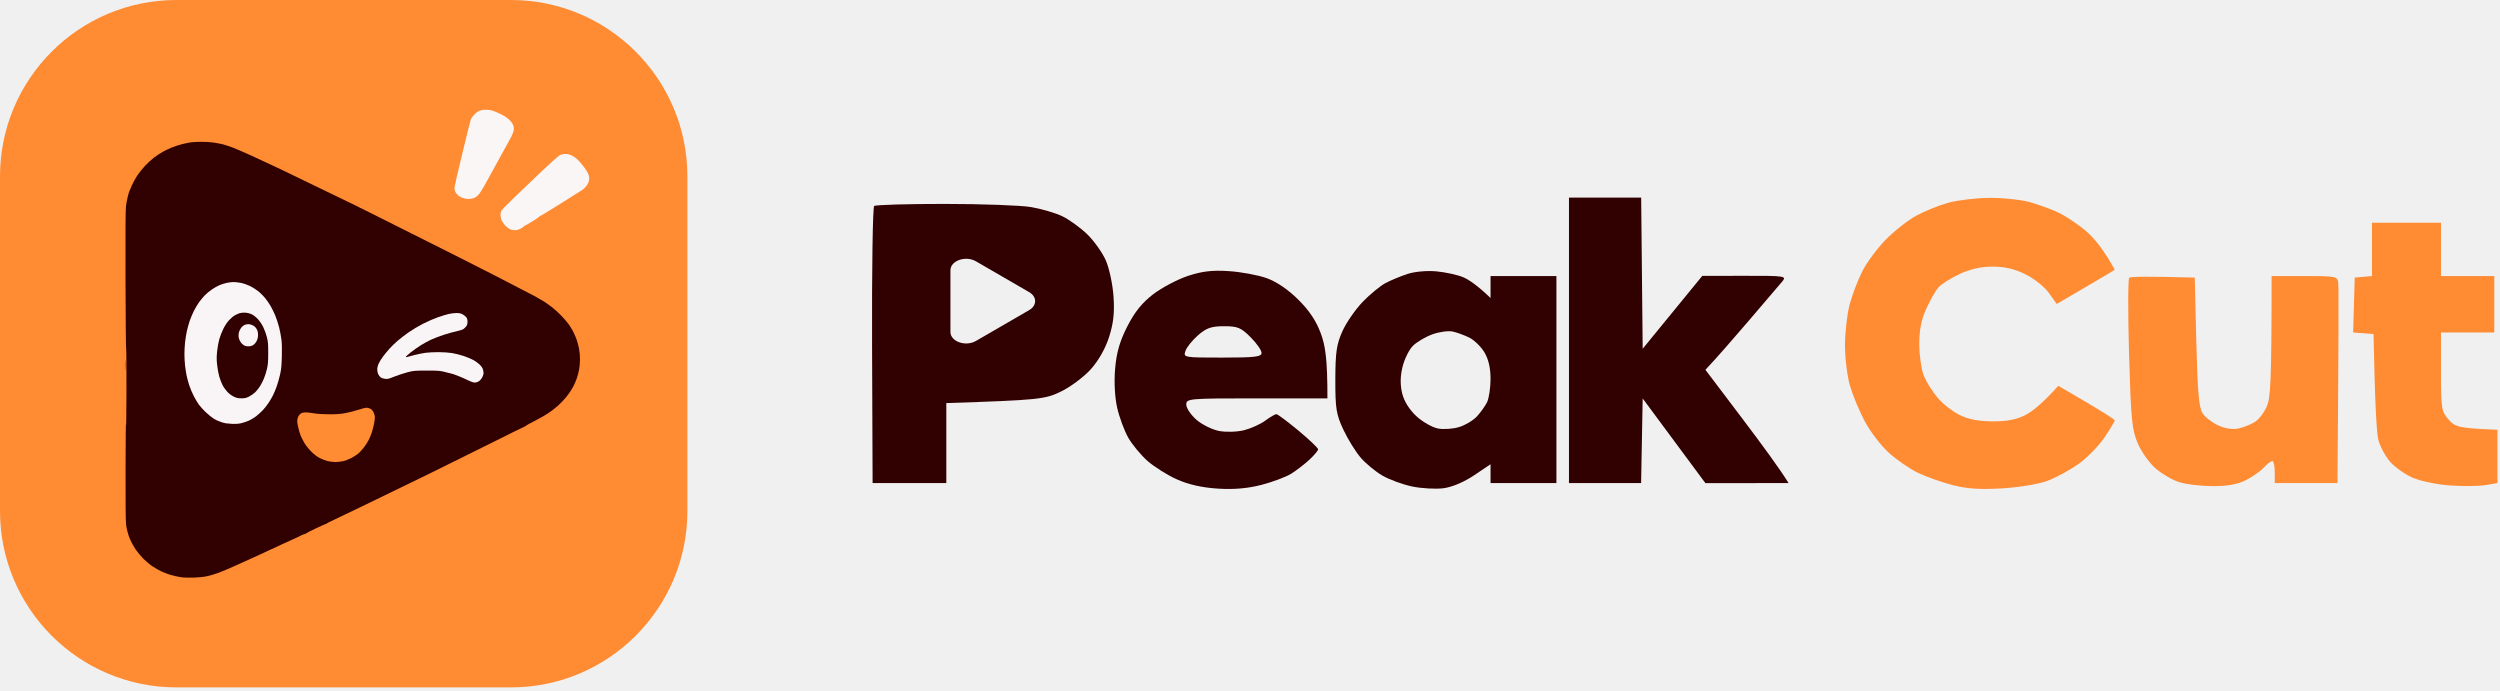
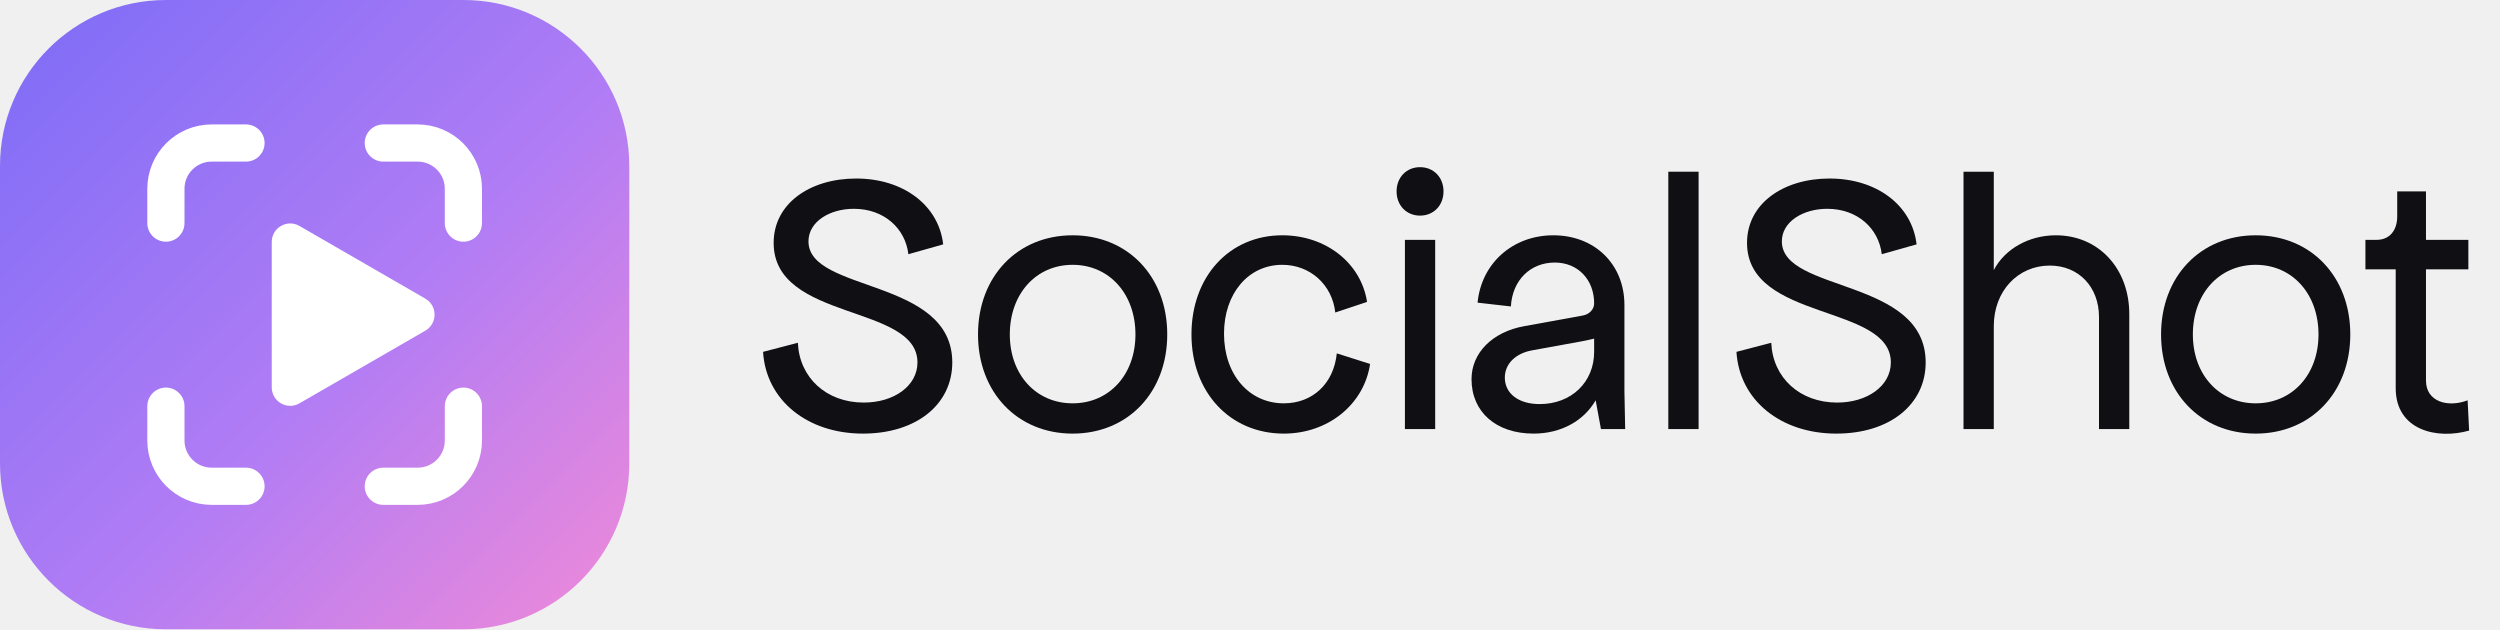
- <svg xmlns="http://www.w3.org/2000/svg" width="797" height="220" viewBox="0 0 797 220" fill="none">
-   <path d="M378.686 87.97C383.186 86.48 386.436 86.09 391.686 86.43C395.536 86.67 400.936 87.67 403.686 88.63C406.886 89.76 410.536 92.211 413.806 95.44C417.346 98.93 419.596 102.28 421.056 106.25C422.526 110.22 423.186 114.32 423.186 127H400.686C378.857 127 378.186 127.06 378.186 129C378.186 130.1 379.646 132.27 381.436 133.83C383.226 135.38 386.486 136.99 388.686 137.4C390.906 137.82 394.466 137.7 396.686 137.13C398.886 136.57 401.926 135.18 403.436 134.05C404.945 132.921 406.525 132.021 406.936 132.04C407.347 132.061 410.507 134.421 413.966 137.29C417.416 140.16 420.226 142.84 420.216 143.25C420.196 143.66 418.946 145.15 417.436 146.55C415.926 147.95 413.336 149.95 411.686 150.99C410.035 152.03 405.755 153.64 402.186 154.57C397.716 155.72 393.345 156.099 388.186 155.77C383.206 155.449 378.836 154.46 375.186 152.82C372.156 151.47 367.946 148.81 365.806 146.93C363.676 145.04 360.916 141.7 359.666 139.5C358.426 137.3 356.847 133.03 356.157 130C355.397 126.66 355.136 121.75 355.506 117.5C355.936 112.39 356.996 108.75 359.396 104.04C361.726 99.46 364.146 96.46 367.686 93.769C370.436 91.68 375.386 89.07 378.686 87.97ZM390.226 104C386.206 104 384.636 104.54 381.976 106.84C380.166 108.41 378.346 110.66 377.936 111.84C377.196 113.98 377.317 114 389.686 114C400.125 114 402.186 113.75 402.186 112.5C402.186 111.68 400.616 109.43 398.686 107.5C395.626 104.44 394.566 104 390.226 104Z" fill-rule="evenodd" clip-rule="evenodd" fill="#310001" />
-   <path d="M448.686 87.34C450.996 86.58 454.906 86.23 457.936 86.51C460.826 86.78 464.646 87.62 466.436 88.37C468.226 89.12 470.926 90.92 475.186 95V88H496.186V154H475.186V148L469.936 151.53C466.736 153.68 462.926 155.29 460.186 155.65C457.716 155.97 453.216 155.72 450.186 155.09C447.156 154.45 442.886 152.889 440.686 151.6C438.486 150.32 435.377 147.749 433.777 145.89C432.177 144.02 429.697 140.03 428.277 137C425.997 132.16 425.686 130.24 425.706 121C425.726 112.24 426.106 109.67 428.006 105.5C429.256 102.75 432.177 98.55 434.487 96.17C436.796 93.79 440.036 91.13 441.686 90.25C443.336 89.38 446.486 88.07 448.686 87.34ZM463.186 105.71C461.816 105.39 458.885 105.78 456.686 106.57C454.486 107.36 451.676 109.02 450.436 110.25C449.196 111.49 447.706 114.53 447.117 117C446.377 120.07 446.356 122.77 447.036 125.5C447.656 127.98 449.397 130.74 451.617 132.75C453.576 134.54 456.646 136.27 458.436 136.61C460.226 136.95 463.266 136.739 465.186 136.14C467.116 135.55 469.646 134.04 470.816 132.78C471.976 131.53 473.446 129.49 474.066 128.25C474.676 127.01 475.186 123.64 475.186 120.75C475.179 117.25 474.512 114.417 473.186 112.25C472.086 110.46 469.946 108.39 468.436 107.64C466.926 106.89 464.566 106.02 463.186 105.71Z" fill-rule="evenodd" clip-rule="evenodd" fill="#310001" />
-   <path d="M523.686 111.18L542.686 87.95L556.186 87.93C569.055 87.91 569.616 87.99 568.206 89.71C567.386 90.69 562.476 96.45 557.286 102.5C552.107 108.55 546.916 114.49 543.686 117.89L555.266 133.2C561.636 141.61 567.596 149.74 570.186 154L543.686 154.03L523.686 127.03L523.186 154H500.186V63H523.206L523.686 111.18Z" fill="#310001" />
-   <path d="M301.106 65.01C312.975 65.01 325.385 65.46 328.686 66.01C331.986 66.57 336.486 67.89 338.686 68.95C340.886 70.02 344.457 72.6 346.617 74.69C348.776 76.79 351.437 80.53 352.527 83C353.617 85.47 354.727 90.65 354.987 94.5C355.347 99.67 354.976 103.05 353.576 107.43C352.386 111.16 350.196 115 347.686 117.78C345.486 120.21 341.216 123.39 338.186 124.85C333.166 127.269 331.345 127.54 301.686 128.5V154H278.186L278.016 110.17C277.926 86.067 278.226 66.041 278.686 65.67C279.148 65.3 289.238 65 301.106 65.01ZM311.121 83.299C307.84 81.398 303 83.103 303 86.161V105.839C303 108.896 307.84 110.602 311.121 108.701L328.106 98.862C330.631 97.399 330.631 94.601 328.106 93.138L311.121 83.299Z" fill-rule="evenodd" clip-rule="evenodd" fill="#310001" />
-   <path d="M634.186 63.08C638.306 63.05 643.936 63.61 646.686 64.33C649.436 65.05 653.706 66.59 656.186 67.76C658.666 68.93 662.706 71.65 665.186 73.81C667.666 75.97 670.696 79.6 674.186 86L671.936 87.37C670.695 88.131 666.534 90.581 655.686 96.91L653.186 93.39C651.806 91.46 648.436 88.77 645.686 87.43C642.196 85.71 639.026 84.98 635.186 85C631.536 85.01 628.006 85.811 624.686 87.37C621.936 88.66 618.927 90.571 617.996 91.611C617.066 92.651 615.296 95.75 614.066 98.5C612.446 102.09 611.837 105.33 611.867 110C611.897 113.57 612.587 118.07 613.407 120C614.217 121.93 616.187 125.02 617.786 126.89C619.376 128.75 622.486 131.18 624.686 132.28C627.436 133.66 630.716 134.3 635.186 134.33C639.826 134.35 642.826 133.77 645.686 132.31C647.886 131.18 651.146 128.62 656.186 123L665.157 128.25C670.086 131.14 674.146 133.72 674.176 134C674.206 134.28 672.756 136.7 670.956 139.39C669.156 142.08 665.436 145.9 662.686 147.87C659.936 149.84 655.436 152.28 652.686 153.3C649.836 154.35 643.605 155.38 638.186 155.7C631.146 156.11 627.066 155.84 622.436 154.63C618.996 153.73 614.066 151.99 611.476 150.75C608.886 149.51 604.726 146.66 602.226 144.401C599.726 142.151 596.267 137.65 594.536 134.401C592.797 131.161 590.657 126.03 589.777 123C588.887 119.97 588.176 114.13 588.186 110C588.196 105.88 588.876 100.03 589.686 97C590.496 93.97 592.307 89.25 593.697 86.5C595.077 83.75 598.406 79.25 601.086 76.5C603.756 73.75 608.136 70.29 610.816 68.81C613.496 67.33 618.166 65.44 621.186 64.62C624.206 63.8 630.056 63.11 634.186 63.08Z" fill="#FF8B33" />
-   <path d="M734.686 88C744.835 88 745.196 88.08 745.436 90.25C745.576 91.49 745.576 106.341 745.186 154H725.186V150.5C725.186 148.571 724.846 146.991 724.436 146.97C724.025 146.951 722.785 147.901 721.686 149.07C720.586 150.25 717.996 152.061 715.936 153.111C713.346 154.41 710.095 154.991 705.436 154.981C701.726 154.971 696.936 154.411 694.796 153.731C692.646 153.061 689.276 151.11 687.296 149.42C685.306 147.73 682.726 144.13 681.556 141.42C679.666 137.05 679.347 133.86 678.737 112.8C678.367 99.773 678.396 88.844 678.816 88.52C679.237 88.2 684.109 88.06 699.686 88.5L700.186 109C700.576 124.909 701.026 130.009 702.186 131.76C703.006 133 705.256 134.74 707.186 135.62C709.406 136.64 711.786 136.99 713.686 136.58C715.336 136.22 717.696 135.27 718.936 134.46C720.176 133.66 721.866 131.43 722.686 129.5C723.846 126.8 724.186 121.67 724.186 88H734.686Z" fill="#FF8B33" />
-   <path d="M778.186 88H795.186V106H778.186V118.5C778.186 130.3 778.326 131.15 780.606 133.75C782.726 136.16 783.837 136.53 796.186 137V154L792.436 154.64C790.376 154.99 785.305 155.05 781.186 154.77C777.026 154.49 771.686 153.39 769.186 152.31C766.706 151.23 763.446 148.92 761.936 147.17C760.426 145.43 758.756 142.31 758.226 140.25C757.696 138.19 757.136 129.75 756.686 106.5L750.186 106L750.686 88.5L756.186 88V71H778.186V88Z" fill="#FF8B33" />
-   <path d="M162.894 0H56.248C25.183 0 0 25.183 0 56.248V162.894C0 193.959 25.183 219.142 56.248 219.142H162.894C193.959 219.142 219.142 193.959 219.142 162.894V56.248C219.142 25.183 193.959 0 162.894 0Z" fill="#FF8B33" />
-   <path d="M57.863 46.005C58.838 45.756 60.136 45.478 60.751 45.391C61.365 45.301 62.917 45.219 64.197 45.208C65.514 45.195 67.294 45.31 68.295 45.473C69.269 45.629 70.567 45.888 71.182 46.047C71.797 46.205 73.095 46.632 74.069 46.995C75.043 47.356 77.726 48.514 80.03 49.565C82.336 50.614 86.568 52.585 89.437 53.943C92.305 55.302 99.011 58.546 104.339 61.153C109.666 63.759 114.109 65.906 114.211 65.924C114.313 65.945 114.44 66.016 114.49 66.083C114.541 66.152 114.707 66.236 114.856 66.269C115.005 66.305 115.215 66.4 115.321 66.481C115.427 66.562 122.556 70.135 131.162 74.419C139.768 78.705 151.713 84.725 157.706 87.802C163.698 90.876 169.484 93.876 170.559 94.465C171.633 95.055 172.977 95.832 173.539 96.192C174.102 96.552 175.234 97.37 176.054 98.009C176.873 98.648 178.175 99.831 178.947 100.64C179.716 101.447 180.694 102.57 181.117 103.133C181.539 103.696 182.184 104.702 182.549 105.369C182.914 106.036 183.467 107.271 183.778 108.117C184.09 108.963 184.47 110.389 184.624 111.285C184.779 112.181 184.905 113.67 184.905 114.592C184.905 115.515 184.781 116.94 184.628 117.76C184.475 118.58 184.134 119.879 183.872 120.648C183.611 121.416 183.043 122.703 182.612 123.508C182.18 124.313 181.241 125.694 180.524 126.574C179.807 127.455 178.55 128.759 177.73 129.473C176.911 130.187 175.486 131.264 174.564 131.865C173.641 132.467 171.714 133.557 170.279 134.284C168.845 135.013 167.629 135.687 167.578 135.784C167.528 135.881 167.422 135.952 167.345 135.944C167.269 135.935 162.448 138.309 156.635 141.219C150.821 144.13 141.915 148.542 136.843 151.024C131.771 153.506 122.802 157.862 116.912 160.706C111.02 163.551 105.758 166.078 105.216 166.322C104.674 166.566 104.234 166.808 104.238 166.858C104.242 166.909 104.141 166.961 104.013 166.972C103.884 166.983 102.398 167.647 100.706 168.444C99.015 169.242 97.59 169.974 97.54 170.069C97.489 170.166 97.363 170.233 97.26 170.218C97.158 170.203 96.655 170.384 96.142 170.621C95.63 170.855 95.168 171.09 95.118 171.142C95.068 171.194 94.941 171.25 94.839 171.267C94.736 171.284 92.557 172.279 89.996 173.479C87.434 174.677 83.871 176.33 82.079 177.15C80.285 177.968 77.143 179.395 75.094 180.319C73.045 181.243 70.573 182.287 69.599 182.639C68.624 182.991 67.075 183.453 66.153 183.664C65.089 183.908 63.522 184.083 61.868 184.143C60.264 184.202 58.651 184.15 57.677 184.008C56.805 183.882 55.382 183.571 54.511 183.317C53.639 183.062 52.298 182.563 51.53 182.205C50.761 181.849 49.462 181.111 48.643 180.567C47.823 180.023 46.493 178.916 45.689 178.109C44.884 177.302 43.749 175.927 43.166 175.057C42.583 174.187 41.827 172.802 41.488 171.983C41.149 171.163 40.849 170.324 40.823 170.119C40.797 169.914 40.691 169.536 40.588 169.281C40.484 169.024 40.307 168.101 40.195 167.231C40.058 166.162 40.004 160.206 40.033 148.877C40.056 139.654 40.119 133.574 40.175 135.368C40.229 137.161 40.292 132.445 40.315 124.887C40.335 117.33 40.29 111.145 40.214 111.145C40.138 111.145 40.048 101.272 40.015 89.205C39.974 73.655 40.017 66.802 40.166 65.68C40.281 64.808 40.507 63.593 40.665 62.978C40.823 62.364 40.974 61.777 40.998 61.674C41.023 61.572 41.108 61.32 41.186 61.115C41.267 60.91 41.637 60.029 42.012 59.159C42.384 58.287 43.163 56.861 43.74 55.991C44.318 55.119 45.448 53.703 46.251 52.844C47.054 51.985 48.339 50.807 49.109 50.228C49.876 49.648 51.092 48.847 51.809 48.445C52.527 48.042 53.784 47.431 54.604 47.088C55.423 46.743 56.889 46.257 57.863 46.005ZM40.119 117.76C40.084 118.477 40.056 117.85 40.056 116.363C40.056 114.876 40.084 114.291 40.119 115.058C40.154 115.828 40.154 117.043 40.119 117.76Z" fill-rule="evenodd" clip-rule="evenodd" fill="#310001" />
-   <path d="M152.397 35.536C152.704 35.376 153.207 35.18 153.515 35.098C153.822 35.016 154.66 34.979 155.377 35.012C156.372 35.059 157.058 35.234 158.265 35.752C159.134 36.125 160.297 36.702 160.846 37.034C161.396 37.366 162.174 37.973 162.579 38.383C162.985 38.793 163.445 39.464 163.603 39.874C163.793 40.364 163.855 40.906 163.784 41.458C163.722 41.918 163.367 42.883 162.99 43.6C162.614 44.318 160.867 47.504 159.108 50.681C157.348 53.858 155.292 57.588 154.539 58.973C153.76 60.402 152.842 61.812 152.41 62.241C151.898 62.752 151.365 63.066 150.767 63.219C150.281 63.344 149.61 63.445 149.277 63.447C148.943 63.448 148.232 63.322 147.694 63.167C147.155 63.012 146.408 62.614 146.034 62.28C145.659 61.947 145.24 61.403 145.103 61.069C144.965 60.735 144.853 60.232 144.855 59.951C144.855 59.67 145.989 54.743 147.373 49.004C148.757 43.265 149.99 38.318 150.113 38.01C150.236 37.703 150.674 37.086 151.087 36.639C151.501 36.192 152.09 35.694 152.397 35.536Z" fill="#FBF7F8" fill-opacity="0.99" />
-   <path d="M172.887 54.428C175.551 51.898 178.065 49.662 178.475 49.462C178.935 49.237 179.613 49.095 180.245 49.093C181.005 49.092 181.558 49.231 182.387 49.636C183.138 50.001 183.896 50.599 184.697 51.456C185.351 52.157 186.295 53.358 186.794 54.128C187.399 55.06 187.739 55.805 187.815 56.364C187.876 56.826 187.835 57.495 187.724 57.855C187.614 58.214 187.278 58.842 186.98 59.252C186.681 59.662 186.112 60.221 185.716 60.493C185.319 60.765 182.165 62.755 178.708 64.918C175.251 67.08 172.337 68.848 172.235 68.848C172.133 68.848 172.028 68.921 172.002 69.01C171.976 69.1 170.929 69.812 169.674 70.594C168.418 71.377 167.308 72.016 167.206 72.016C167.103 72.016 167.021 72.079 167.025 72.156C167.029 72.232 166.589 72.54 166.047 72.84C165.334 73.233 164.808 73.384 164.132 73.385C163.551 73.387 162.921 73.246 162.456 73.005C162.046 72.793 161.381 72.254 160.977 71.805C160.574 71.358 160.094 70.656 159.911 70.246C159.727 69.836 159.576 69.081 159.574 68.569C159.57 67.989 159.699 67.427 159.911 67.078C160.097 66.771 162.005 64.835 164.147 62.774C166.291 60.715 170.223 56.958 172.887 54.428Z" fill="#FBF7F8" fill-opacity="0.99" />
-   <path d="M110.206 131.678C111.385 131.454 113.229 130.981 114.304 130.625C115.379 130.269 116.512 129.974 116.819 129.971C117.126 129.969 117.67 130.112 118.03 130.291C118.458 130.505 118.825 130.904 119.099 131.456C119.328 131.918 119.518 132.589 119.52 132.946C119.524 133.304 119.399 134.269 119.246 135.089C119.093 135.909 118.769 137.167 118.525 137.884C118.283 138.602 117.853 139.651 117.57 140.213C117.288 140.778 116.607 141.846 116.053 142.589C115.502 143.333 114.61 144.285 114.071 144.708C113.533 145.129 112.527 145.759 111.836 146.105C111.145 146.452 110.055 146.86 109.415 147.013C108.774 147.164 107.664 147.288 106.946 147.29C106.229 147.29 105.099 147.156 104.432 146.992C103.765 146.826 102.634 146.388 101.917 146.019C101.055 145.572 100.14 144.872 99.212 143.944C98.443 143.172 97.473 141.956 97.055 141.238C96.64 140.521 96.124 139.515 95.908 139.002C95.694 138.49 95.472 137.862 95.414 137.605C95.358 137.349 95.185 136.636 95.032 136.021C94.878 135.406 94.749 134.588 94.749 134.204C94.747 133.82 94.893 133.196 95.072 132.818C95.25 132.44 95.649 131.979 95.956 131.793C96.286 131.596 96.878 131.458 97.4 131.456C97.886 131.456 99.103 131.596 100.101 131.765C101.284 131.968 102.988 132.076 104.991 132.078C107.371 132.08 108.548 131.989 110.206 131.678Z" fill="#FF8B33" />
-   <path d="M70.064 90.871C70.679 90.623 71.685 90.311 72.3 90.177C72.914 90.043 73.857 89.926 74.395 89.918C74.933 89.911 76.023 90.032 76.817 90.189C77.621 90.349 78.92 90.8 79.751 91.208C80.57 91.612 81.787 92.389 82.451 92.937C83.117 93.483 84.089 94.47 84.61 95.132C85.134 95.791 85.899 96.919 86.315 97.636C86.73 98.353 87.384 99.695 87.766 100.617C88.148 101.54 88.694 103.217 88.977 104.344C89.262 105.471 89.597 107.232 89.724 108.257C89.874 109.481 89.917 111.365 89.848 113.754C89.765 116.674 89.653 117.79 89.28 119.437C89.027 120.564 88.55 122.241 88.222 123.164C87.892 124.086 87.373 125.344 87.064 125.959C86.754 126.573 86.123 127.664 85.659 128.381C85.195 129.098 84.348 130.177 83.774 130.779C83.2 131.381 82.228 132.258 81.613 132.728C80.999 133.198 79.972 133.816 79.331 134.103C78.691 134.388 77.601 134.755 76.91 134.916C76.079 135.109 75.116 135.182 74.069 135.13C73.197 135.085 72.275 135.005 72.02 134.953C71.763 134.899 71.303 134.793 70.996 134.714C70.688 134.636 70.269 134.481 70.064 134.373C69.859 134.263 69.565 134.152 69.412 134.124C69.26 134.094 68.68 133.796 68.129 133.462C67.578 133.127 66.456 132.223 65.638 131.455C64.823 130.686 63.794 129.555 63.357 128.94C62.919 128.325 62.179 127.067 61.714 126.145C61.248 125.223 60.618 123.713 60.317 122.791C60.015 121.869 59.633 120.443 59.469 119.623C59.305 118.803 59.087 117.378 58.985 116.456C58.882 115.533 58.797 113.92 58.797 112.869C58.795 111.818 58.884 110.141 58.994 109.142C59.102 108.143 59.363 106.528 59.573 105.555C59.782 104.581 60.205 103.071 60.508 102.201C60.814 101.331 61.399 99.947 61.807 99.127C62.215 98.307 62.938 97.092 63.411 96.425C63.886 95.758 64.696 94.767 65.214 94.223C65.73 93.677 66.78 92.801 67.55 92.275C68.317 91.75 69.45 91.118 70.064 90.871Z" fill="#FBF7F8" fill-opacity="0.99" />
-   <path d="M139.73 101.093C140.96 100.672 142.51 100.209 143.177 100.068C143.843 99.926 144.89 99.801 145.505 99.792C146.321 99.781 146.846 99.889 147.45 100.196C147.904 100.427 148.45 100.854 148.66 101.143C148.923 101.503 149.044 101.955 149.044 102.574C149.044 103.2 148.925 103.64 148.655 104.005C148.441 104.294 148.021 104.7 147.723 104.909C147.425 105.117 146.427 105.438 145.505 105.624C144.583 105.811 142.739 106.321 141.407 106.761C140.075 107.201 138.272 107.89 137.402 108.296C136.532 108.701 135.064 109.502 134.142 110.076C133.22 110.651 131.775 111.671 130.929 112.345C130.083 113.018 129.392 113.651 129.392 113.754C129.392 113.856 129.539 113.89 129.718 113.828C129.897 113.767 130.966 113.48 132.093 113.191C133.22 112.9 134.856 112.574 135.726 112.463C136.595 112.353 138.441 112.263 139.824 112.263C141.206 112.265 143.134 112.394 144.108 112.552C145.082 112.709 146.759 113.133 147.833 113.493C148.908 113.853 150.333 114.453 151 114.827C151.667 115.2 152.567 115.867 153.002 116.307C153.457 116.767 153.872 117.406 153.979 117.807C154.081 118.19 154.167 118.714 154.167 118.971C154.169 119.226 153.98 119.813 153.749 120.274C153.518 120.734 153.034 121.302 152.676 121.537C152.283 121.794 151.747 121.96 151.326 121.958C150.886 121.954 150.056 121.666 149.091 121.181C148.245 120.758 147.01 120.208 146.343 119.962C145.676 119.718 145.008 119.463 144.853 119.4C144.698 119.335 144.531 119.271 144.48 119.258C144.43 119.243 143.424 118.986 142.245 118.686C140.191 118.162 139.935 118.14 136.005 118.146C131.989 118.151 131.862 118.162 129.672 118.749C128.442 119.079 126.598 119.692 125.574 120.113C123.981 120.767 123.577 120.862 122.78 120.777C122.267 120.723 121.64 120.518 121.383 120.324C121.127 120.128 120.77 119.681 120.591 119.331C120.412 118.979 120.265 118.293 120.265 117.807C120.265 117.276 120.442 116.53 120.705 115.943C120.947 115.405 121.546 114.421 122.038 113.754C122.53 113.087 123.456 111.956 124.095 111.238C124.734 110.521 125.943 109.347 126.779 108.63C127.617 107.912 129.199 106.696 130.294 105.928C131.389 105.158 133.457 103.929 134.889 103.194C136.324 102.46 138.501 101.514 139.73 101.093Z" fill="#FBF7F8" fill-opacity="0.99" />
-   <path d="M76.398 99.835C76.828 99.697 77.616 99.632 78.26 99.68C78.916 99.73 79.763 99.954 80.309 100.221C80.831 100.476 81.682 101.156 82.241 101.766C82.824 102.401 83.539 103.474 83.956 104.344C84.35 105.164 84.861 106.589 85.092 107.512C85.45 108.945 85.512 109.677 85.508 112.543C85.507 115.271 85.433 116.21 85.117 117.573C84.905 118.496 84.471 119.88 84.156 120.648C83.839 121.417 83.26 122.549 82.867 123.164C82.474 123.778 81.781 124.642 81.325 125.083C80.868 125.523 79.992 126.132 79.378 126.438C78.456 126.894 78.033 126.991 76.957 126.987C75.913 126.984 75.429 126.877 74.535 126.45C73.855 126.126 73.046 125.526 72.469 124.913C71.945 124.361 71.254 123.385 70.932 122.744C70.608 122.103 70.143 120.889 69.899 120.043C69.653 119.197 69.349 117.542 69.221 116.363C69.036 114.66 69.036 113.761 69.219 111.983C69.345 110.754 69.651 109.034 69.899 108.164C70.146 107.294 70.716 105.825 71.163 104.903C71.657 103.888 72.374 102.794 72.977 102.13C73.527 101.529 74.352 100.821 74.814 100.556C75.276 100.291 75.988 99.967 76.398 99.835ZM79.192 103.329C78.885 103.332 78.35 103.442 78.005 103.577C77.66 103.711 77.135 104.147 76.839 104.547C76.543 104.948 76.222 105.652 76.127 106.114C76.031 106.576 76.016 107.247 76.092 107.605C76.169 107.963 76.4 108.551 76.604 108.909C76.809 109.267 77.266 109.753 77.62 109.986C78.076 110.288 78.529 110.409 79.192 110.406C79.853 110.404 80.313 110.275 80.775 109.966C81.144 109.72 81.61 109.153 81.846 108.661C82.135 108.063 82.263 107.456 82.262 106.72C82.258 105.922 82.139 105.445 81.796 104.856C81.483 104.321 81.077 103.945 80.542 103.694C80.107 103.491 79.499 103.327 79.192 103.329Z" fill-rule="evenodd" clip-rule="evenodd" fill="#310001" />
+ <svg xmlns="http://www.w3.org/2000/svg" width="874" height="220" viewBox="0 0 874 220" fill="none">
+   <defs>
+     <linearGradient id="ssg" x1="0" y1="0" x2="220" y2="220" gradientUnits="userSpaceOnUse">
+       <stop stop-color="#7C6CF6" />
+       <stop offset=".55" stop-color="#B07CF5" />
+       <stop offset="1" stop-color="#F08AD8" />
+     </linearGradient>
+   </defs>
+   <rect width="220" height="220" rx="58" fill="url(#ssg)" />
+   <path d="M58 78V66a16 16 0 0 1 16-16h12M134 50h12a16 16 0 0 1 16 16v12M162 142v12a16 16 0 0 1-16 16h-12M86 170H74a16 16 0 0 1-16-16v-12" stroke="#fff" stroke-width="13" stroke-linecap="round" fill="none" />
+   <path d="M95 84.6v50.8c0 5 5.4 8.1 9.7 5.6l44-25.4c4.3-2.5 4.3-8.7 0-11.2l-44-25.4c-4.3-2.5-9.7.6-9.7 5.6z" fill="#fff" />
+   <g fill="#0F0F14" transform="translate(262 150) scale(0.132308 -0.132308)">
+     <path transform="translate(0 0)" d="M300 -12C441 -12 536 65 536 176C536 400 156 360 156 496C156 548 212 582 276 582C356 582 412 530 420 462L512 488C500 592 406 662 282 662C160 662 64 596 64 492C64 284 444 331 444 176C444 114 382 70 302 70C203 70 132 136 128 228L36 204C44 76 153 -12 300 -12Z" />
+     <path transform="translate(572 0)" d="M282 -12C428 -12 532 97 532 250C532 403 428 512 282 512C136 512 32 403 32 250C32 97 136 -12 282 -12ZM282 68C185 68 116 144 116 250C116 357 185 434 282 434C379 434 448 357 448 250C448 144 379 68 282 68Z" />
+     <path transform="translate(1136 0)" d="M276 -12C393 -12 488 65 504 172L416 200C408 120 352 68 276 68C184 68 118 144 118 252C118 358 182 434 272 434C346 434 404 381 412 308L496 336C480 439 387 512 272 512C132 512 32 403 32 250C32 97 134 -12 276 -12Z" />
+     <path transform="translate(1668 0)" d="M64 500V0H144V500ZM104 564C140 564 166 591 166 628C166 665 140 692 104 692C68 692 42 665 42 628C42 591 68 564 104 564Z" />
+     <path transform="translate(1876 0)" d="M196 -12C269 -12 329 22 360 76L374 0H438L436 100V328C436 435 358 512 248 512C141 512 58 438 48 334L136 324C140 394 188 440 252 440C313 440 356 395 356 332C356 316 343 303 326 300L172 272C87 257 32 201 32 132C32 45 97 -12 196 -12ZM120 136C120 172 148 200 192 208L324 232C336 234 347 237 356 239V204C356 124 296 66 212 66C156 66 120 94 120 136Z" />
+     <path transform="translate(2364 0)" d="M64 0H144V680H64Z" />
+     <path transform="translate(2572 0)" d="M300 -12C441 -12 536 65 536 176C536 400 156 360 156 496C156 548 212 582 276 582C356 582 412 530 420 462L512 488C500 592 406 662 282 662C160 662 64 596 64 492C64 284 444 331 444 176C444 114 382 70 302 70C203 70 132 136 128 228L36 204C44 76 153 -12 300 -12Z" />
+     <path transform="translate(3144 0)" d="M64 0H144V272C144 365 208 432 292 432C368 432 422 376 422 296V0H502V304C502 424 421 512 308 512C237 512 173 476 144 420V680H64Z" />
+     <path transform="translate(3698 0)" d="M282 -12C428 -12 532 97 532 250C532 403 428 512 282 512C136 512 32 403 32 250C32 97 136 -12 282 -12ZM282 68C185 68 116 144 116 250C116 357 185 434 282 434C379 434 448 357 448 250C448 144 379 68 282 68Z" />
+     <path transform="translate(4262 0)" d="M282 -4 278 76C226 56 168 72 168 128V422H280V500H168V628H92V562C92 524 71 500 38 500H8V422H88V108C88 -4 198 -28 282 -4Z" />
+   </g>
</svg>
